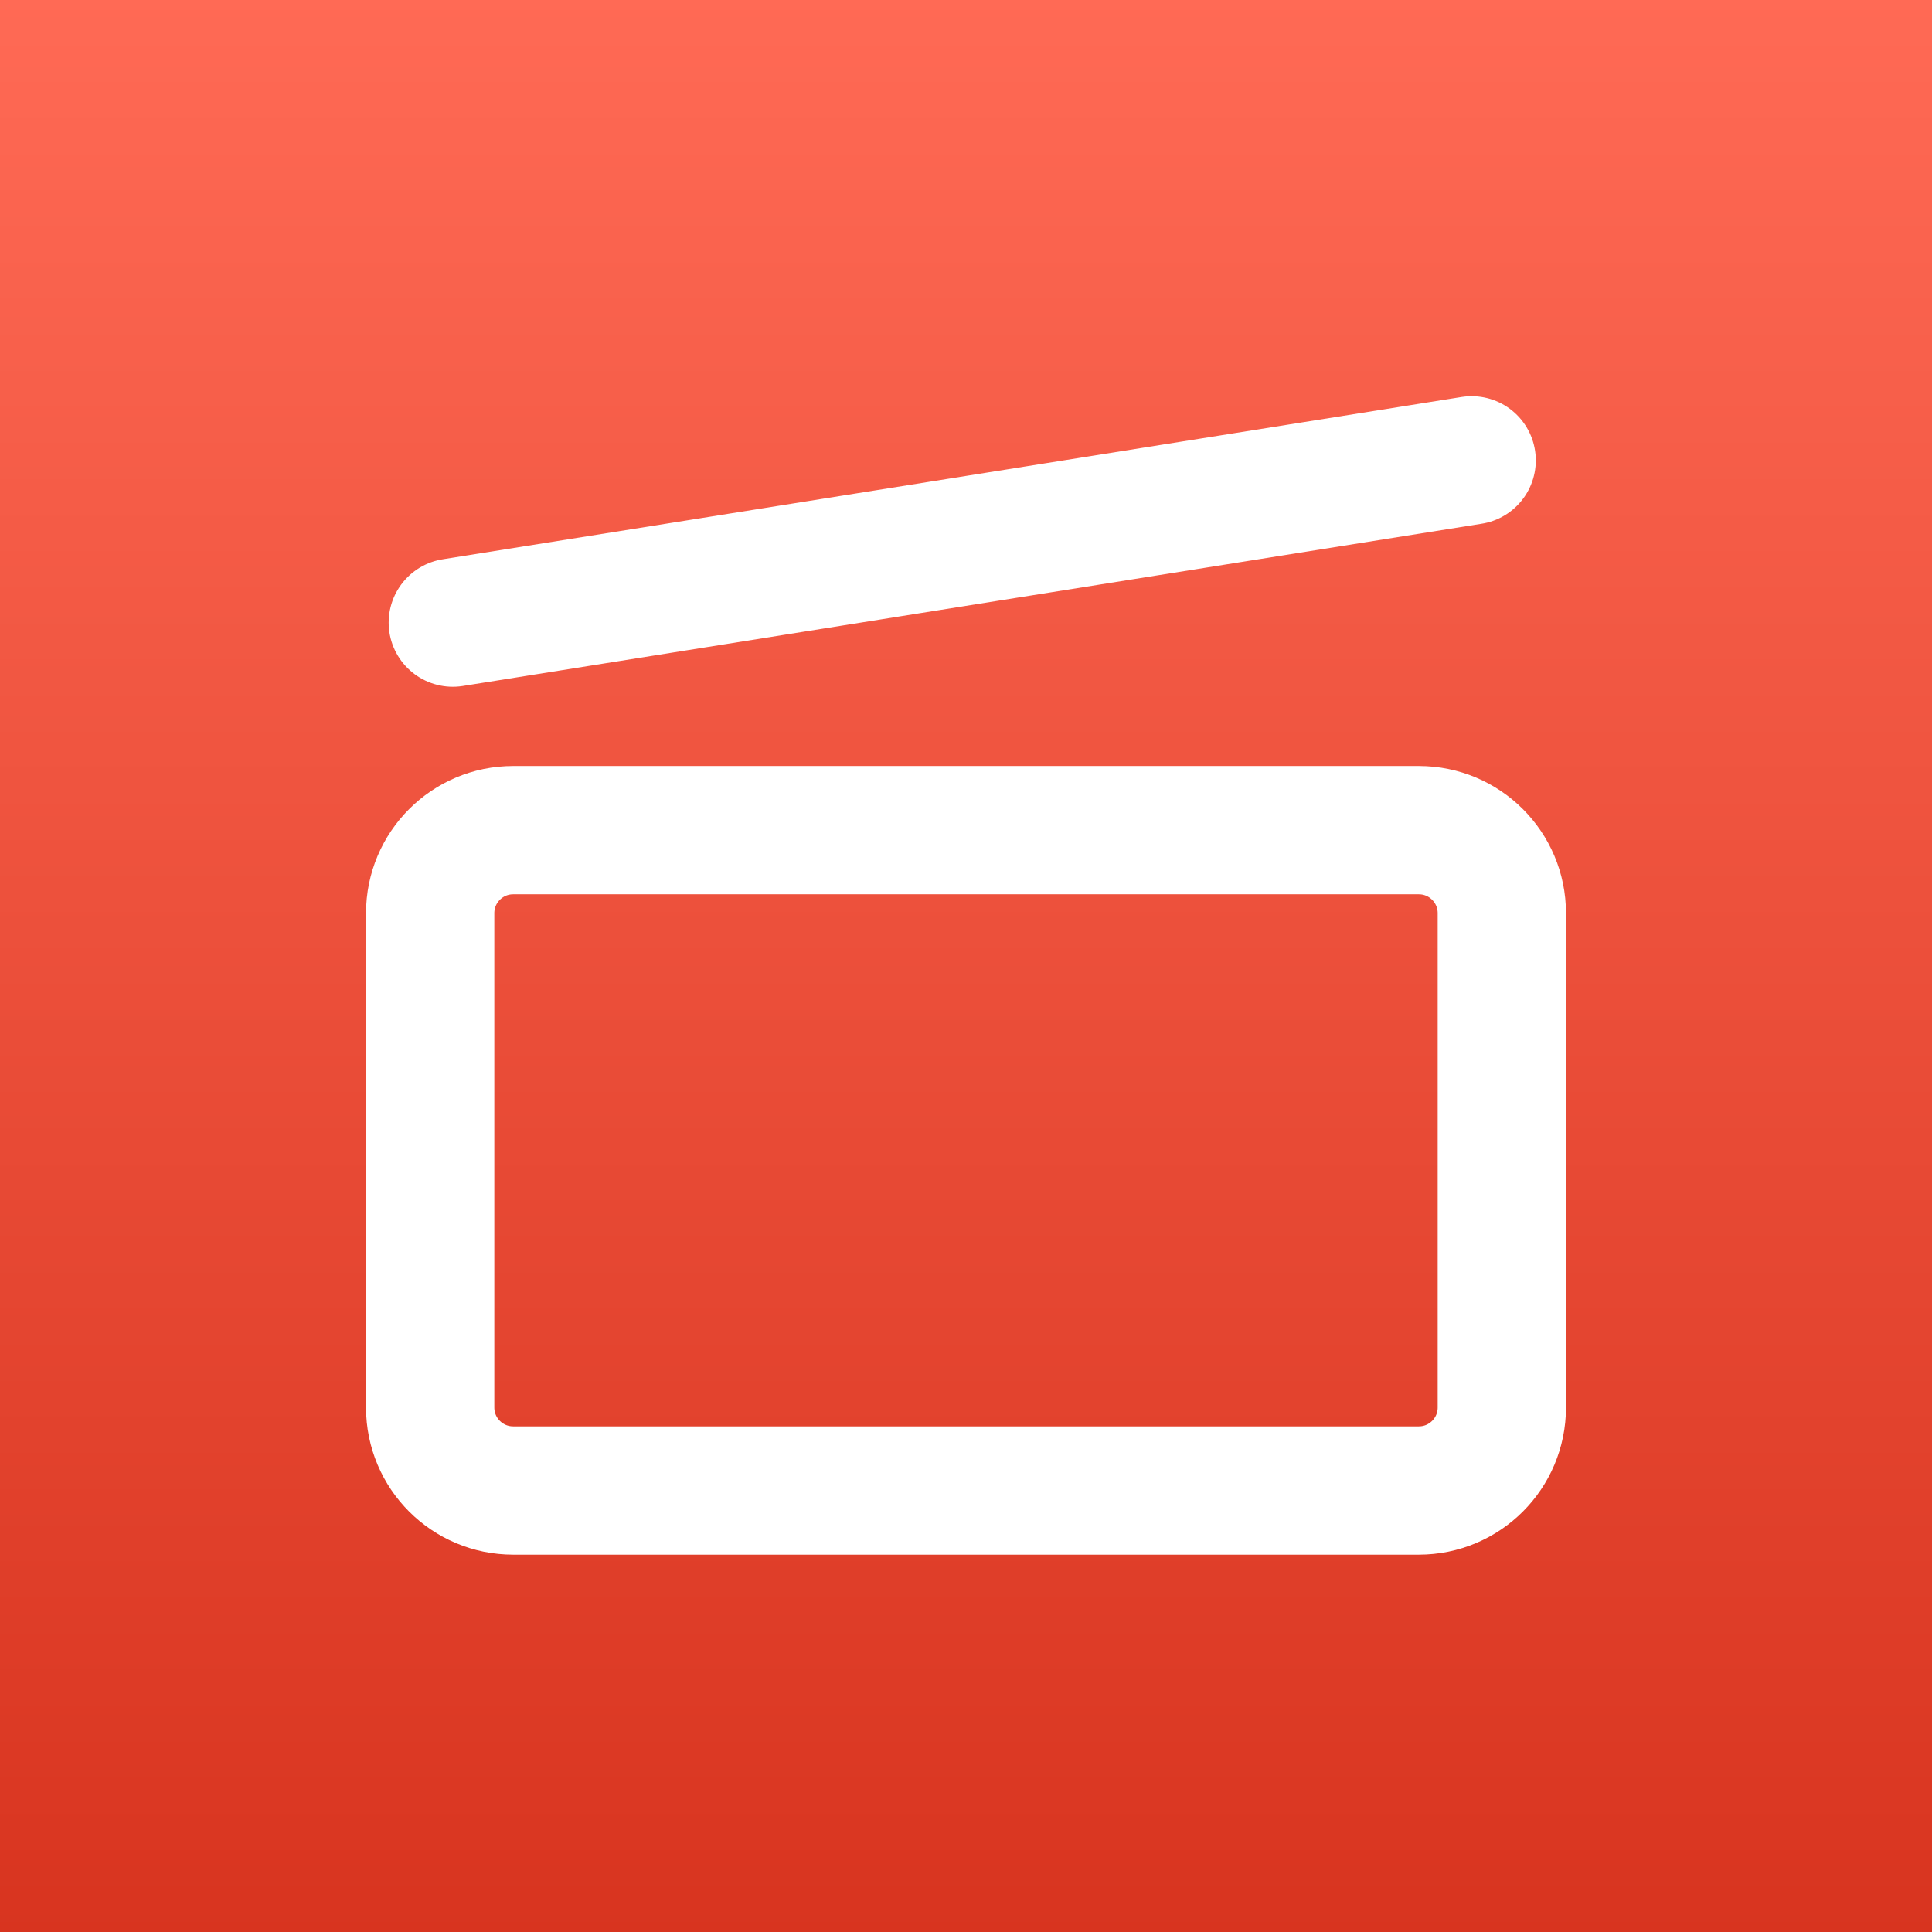
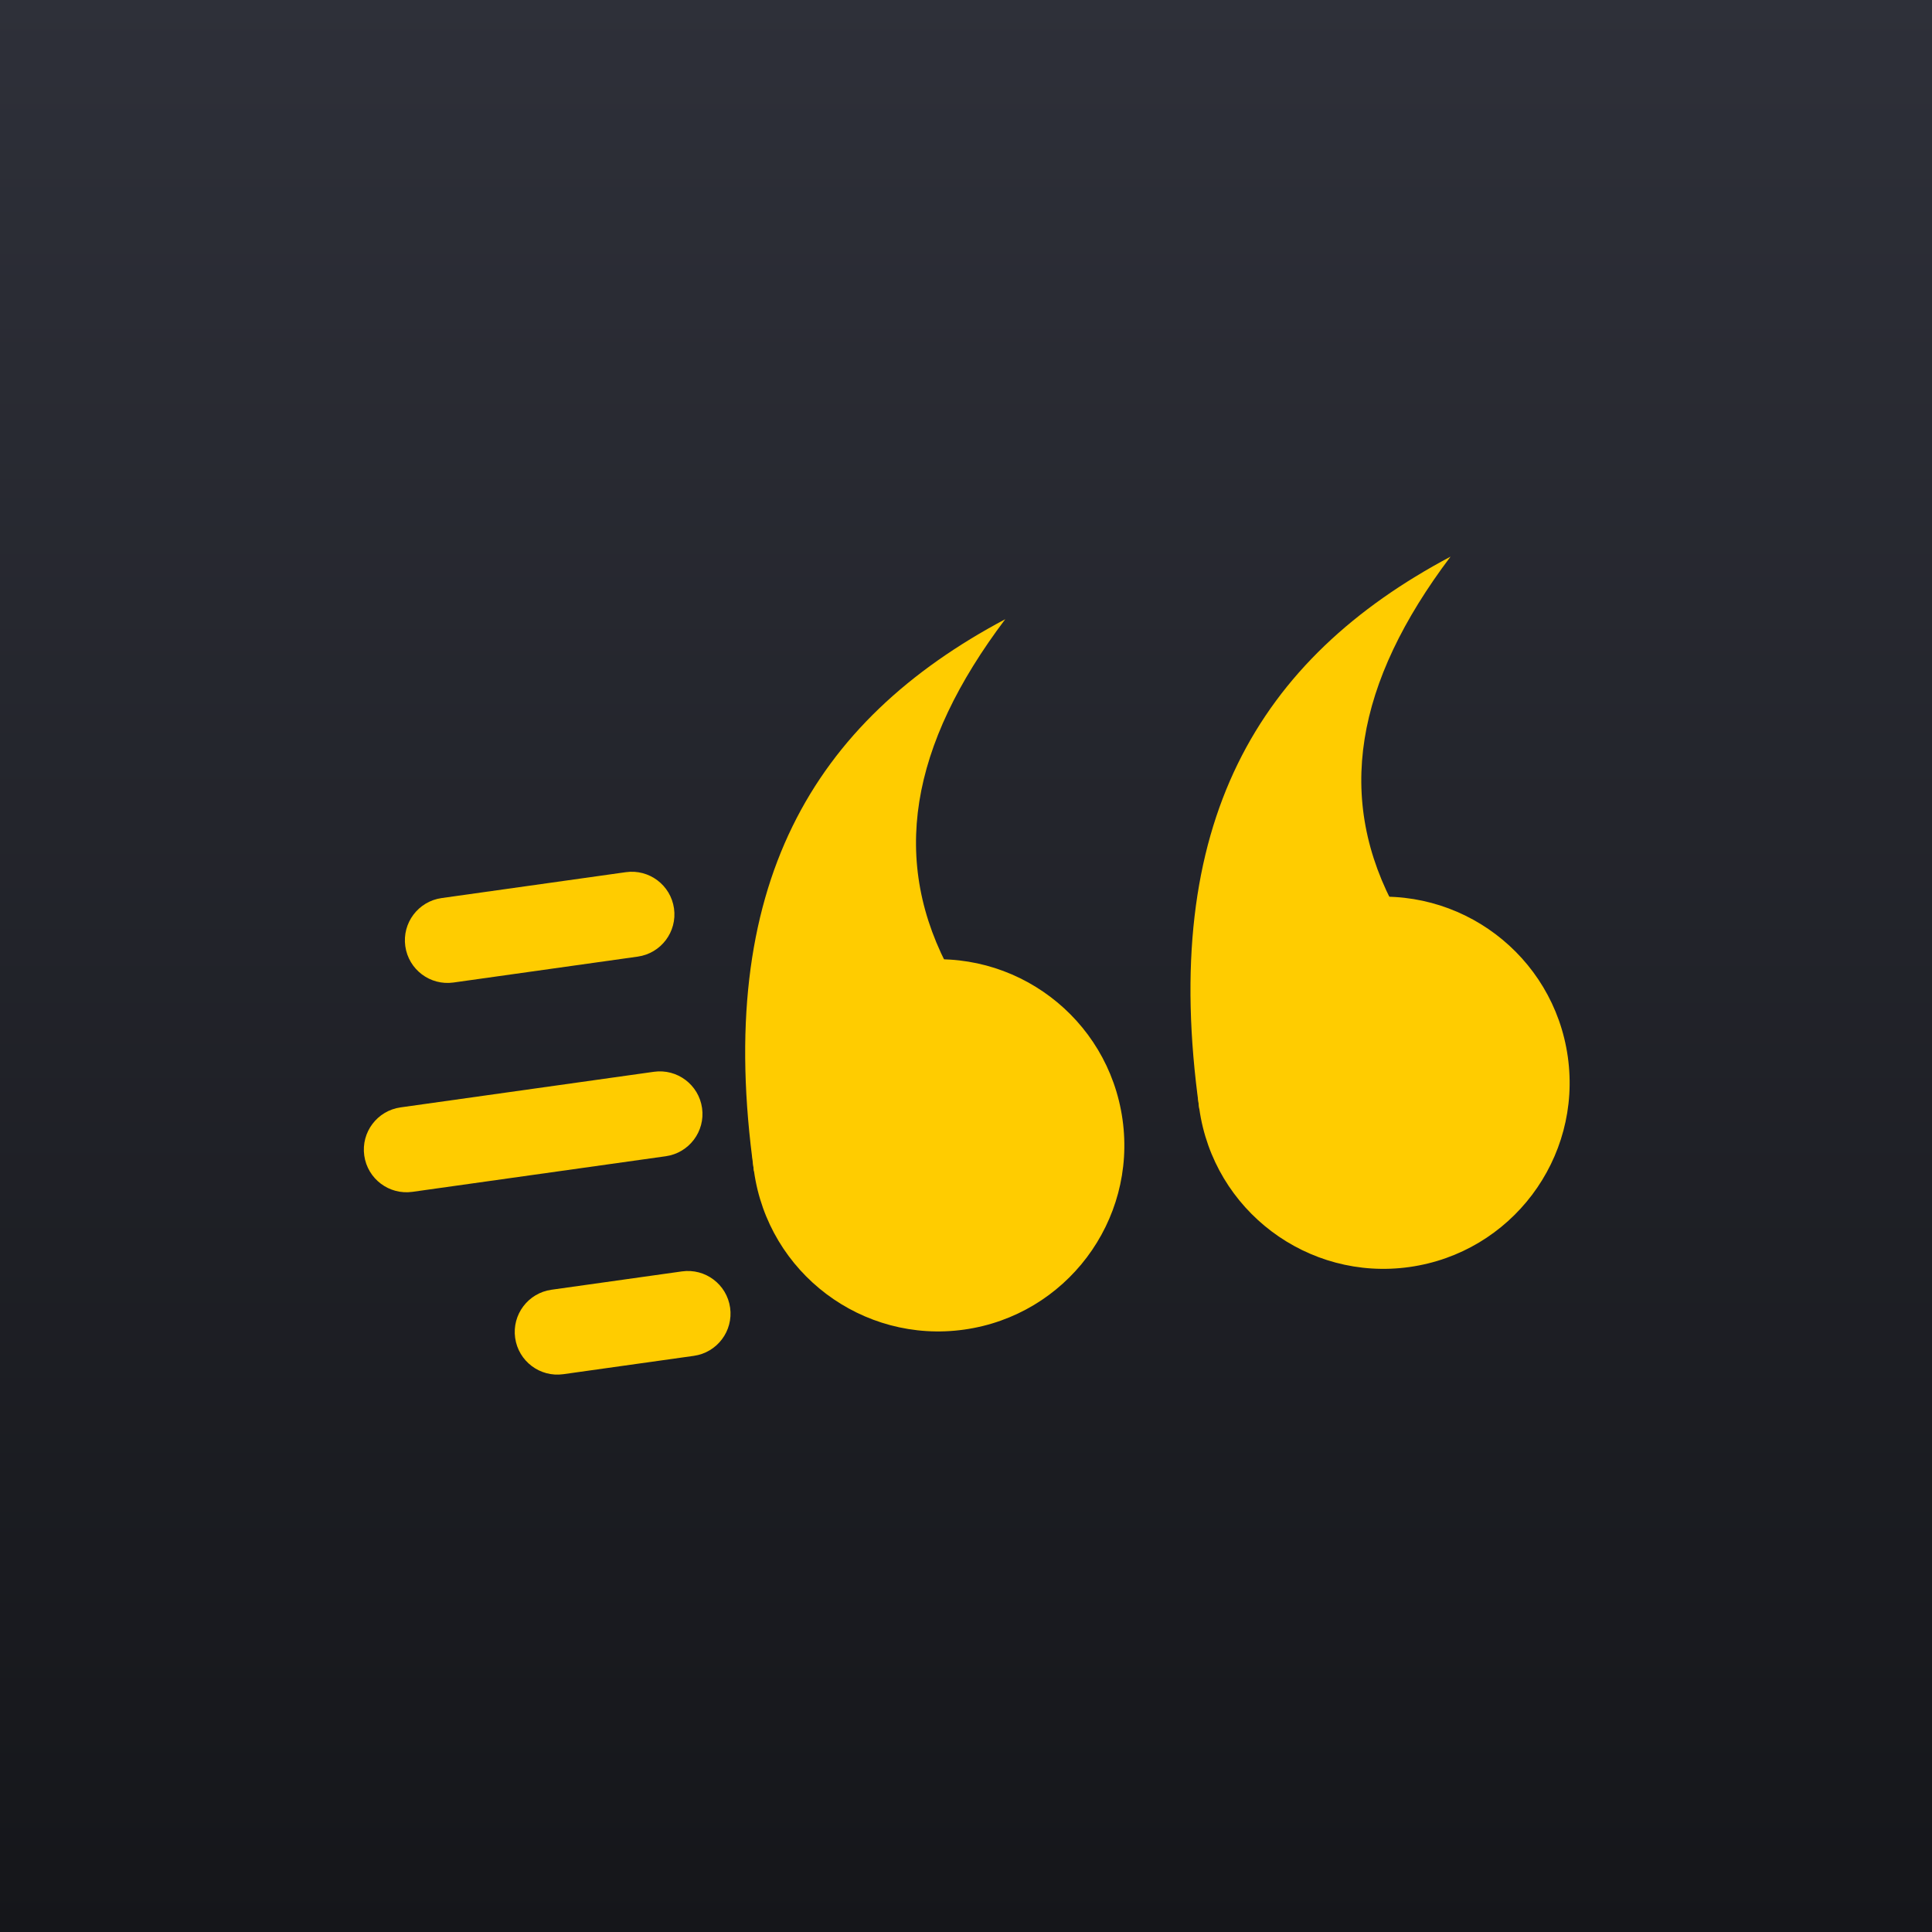
<svg xmlns="http://www.w3.org/2000/svg" width="1024" height="1024" viewBox="0 0 1024 1024">
  <defs>
    <linearGradient id="g" x1="0" y1="0" x2="0" y2="1">
-       <stop offset="0" stop-color="#ff6a55" />
-       <stop offset="1" stop-color="#d8341f" />
+       <stop offset="0" stop-color="#2e3039" />
+       <stop offset="1" stop-color="#15161a" />
    </linearGradient>
  </defs>
  <rect width="1024" height="1024" rx="0" fill="url(#g)" />
-   <g fill="none" stroke="#fff" stroke-linecap="round" stroke-linejoin="round" stroke-width="68">
-     <rect x="228" y="440" width="568" height="350" rx="44" />
-     <path d="M240 330L780 244" />
+   <g transform="translate(-49.4,-7.3) scale(1.0273)">
+     <g fill="#ffcc00" transform="rotate(-8 512 512)">
+       <g transform="translate(520,600) rotate(180)">
+         <circle cx="0" cy="0" r="96" />
+         <path d="M96,0 C96,148.8 33.6,225.6 -72.0,264.0 C-14.4,206.4 4.8,148.8 -19.2,86.4 Z" />
+       </g>
+       <g transform="translate(752,600) rotate(180)">
+         <circle cx="0" cy="0" r="96" />
+         <path d="M96,0 C96,148.8 33.6,225.6 -72.0,264.0 C-14.4,206.4 4.8,148.8 -19.2,86.4 Z" />
+       </g>
+       <rect x="262" y="438" width="140" height="44" rx="22" />
+       <rect x="226" y="542" width="176" height="44" rx="22" />
+       <rect x="290" y="646" width="112" height="44" rx="22" />
+     </g>
  </g>
</svg>
